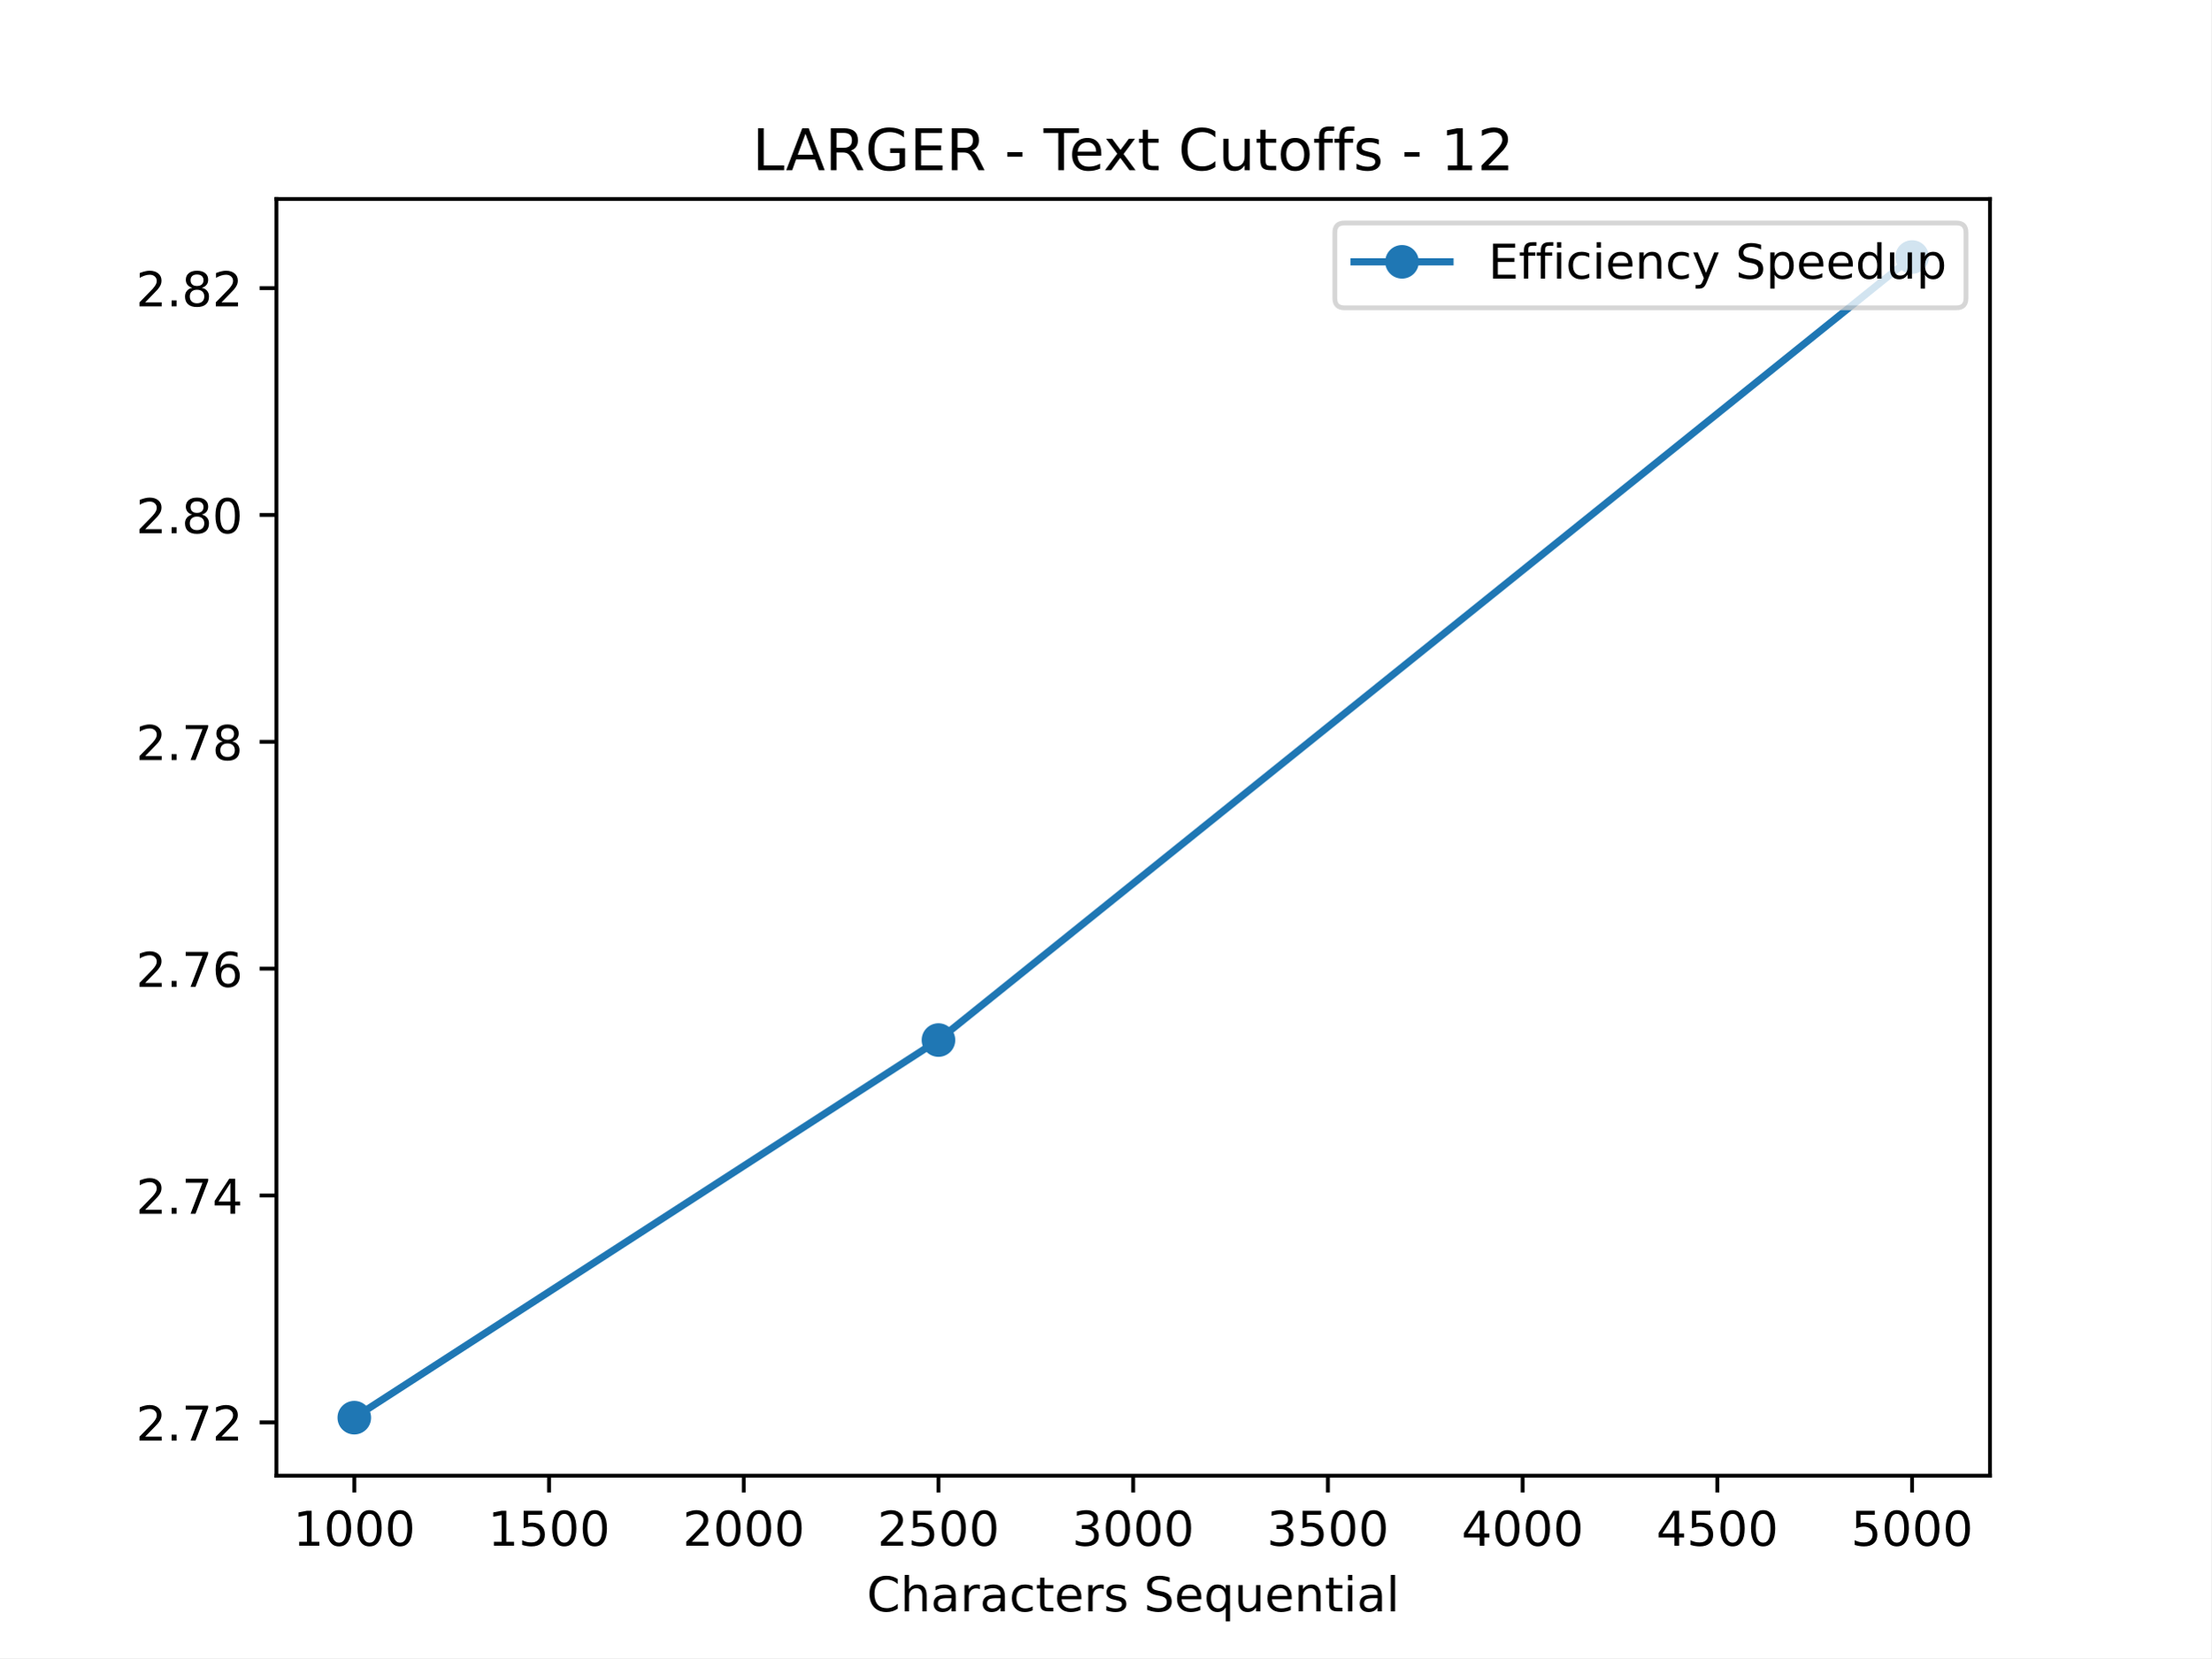
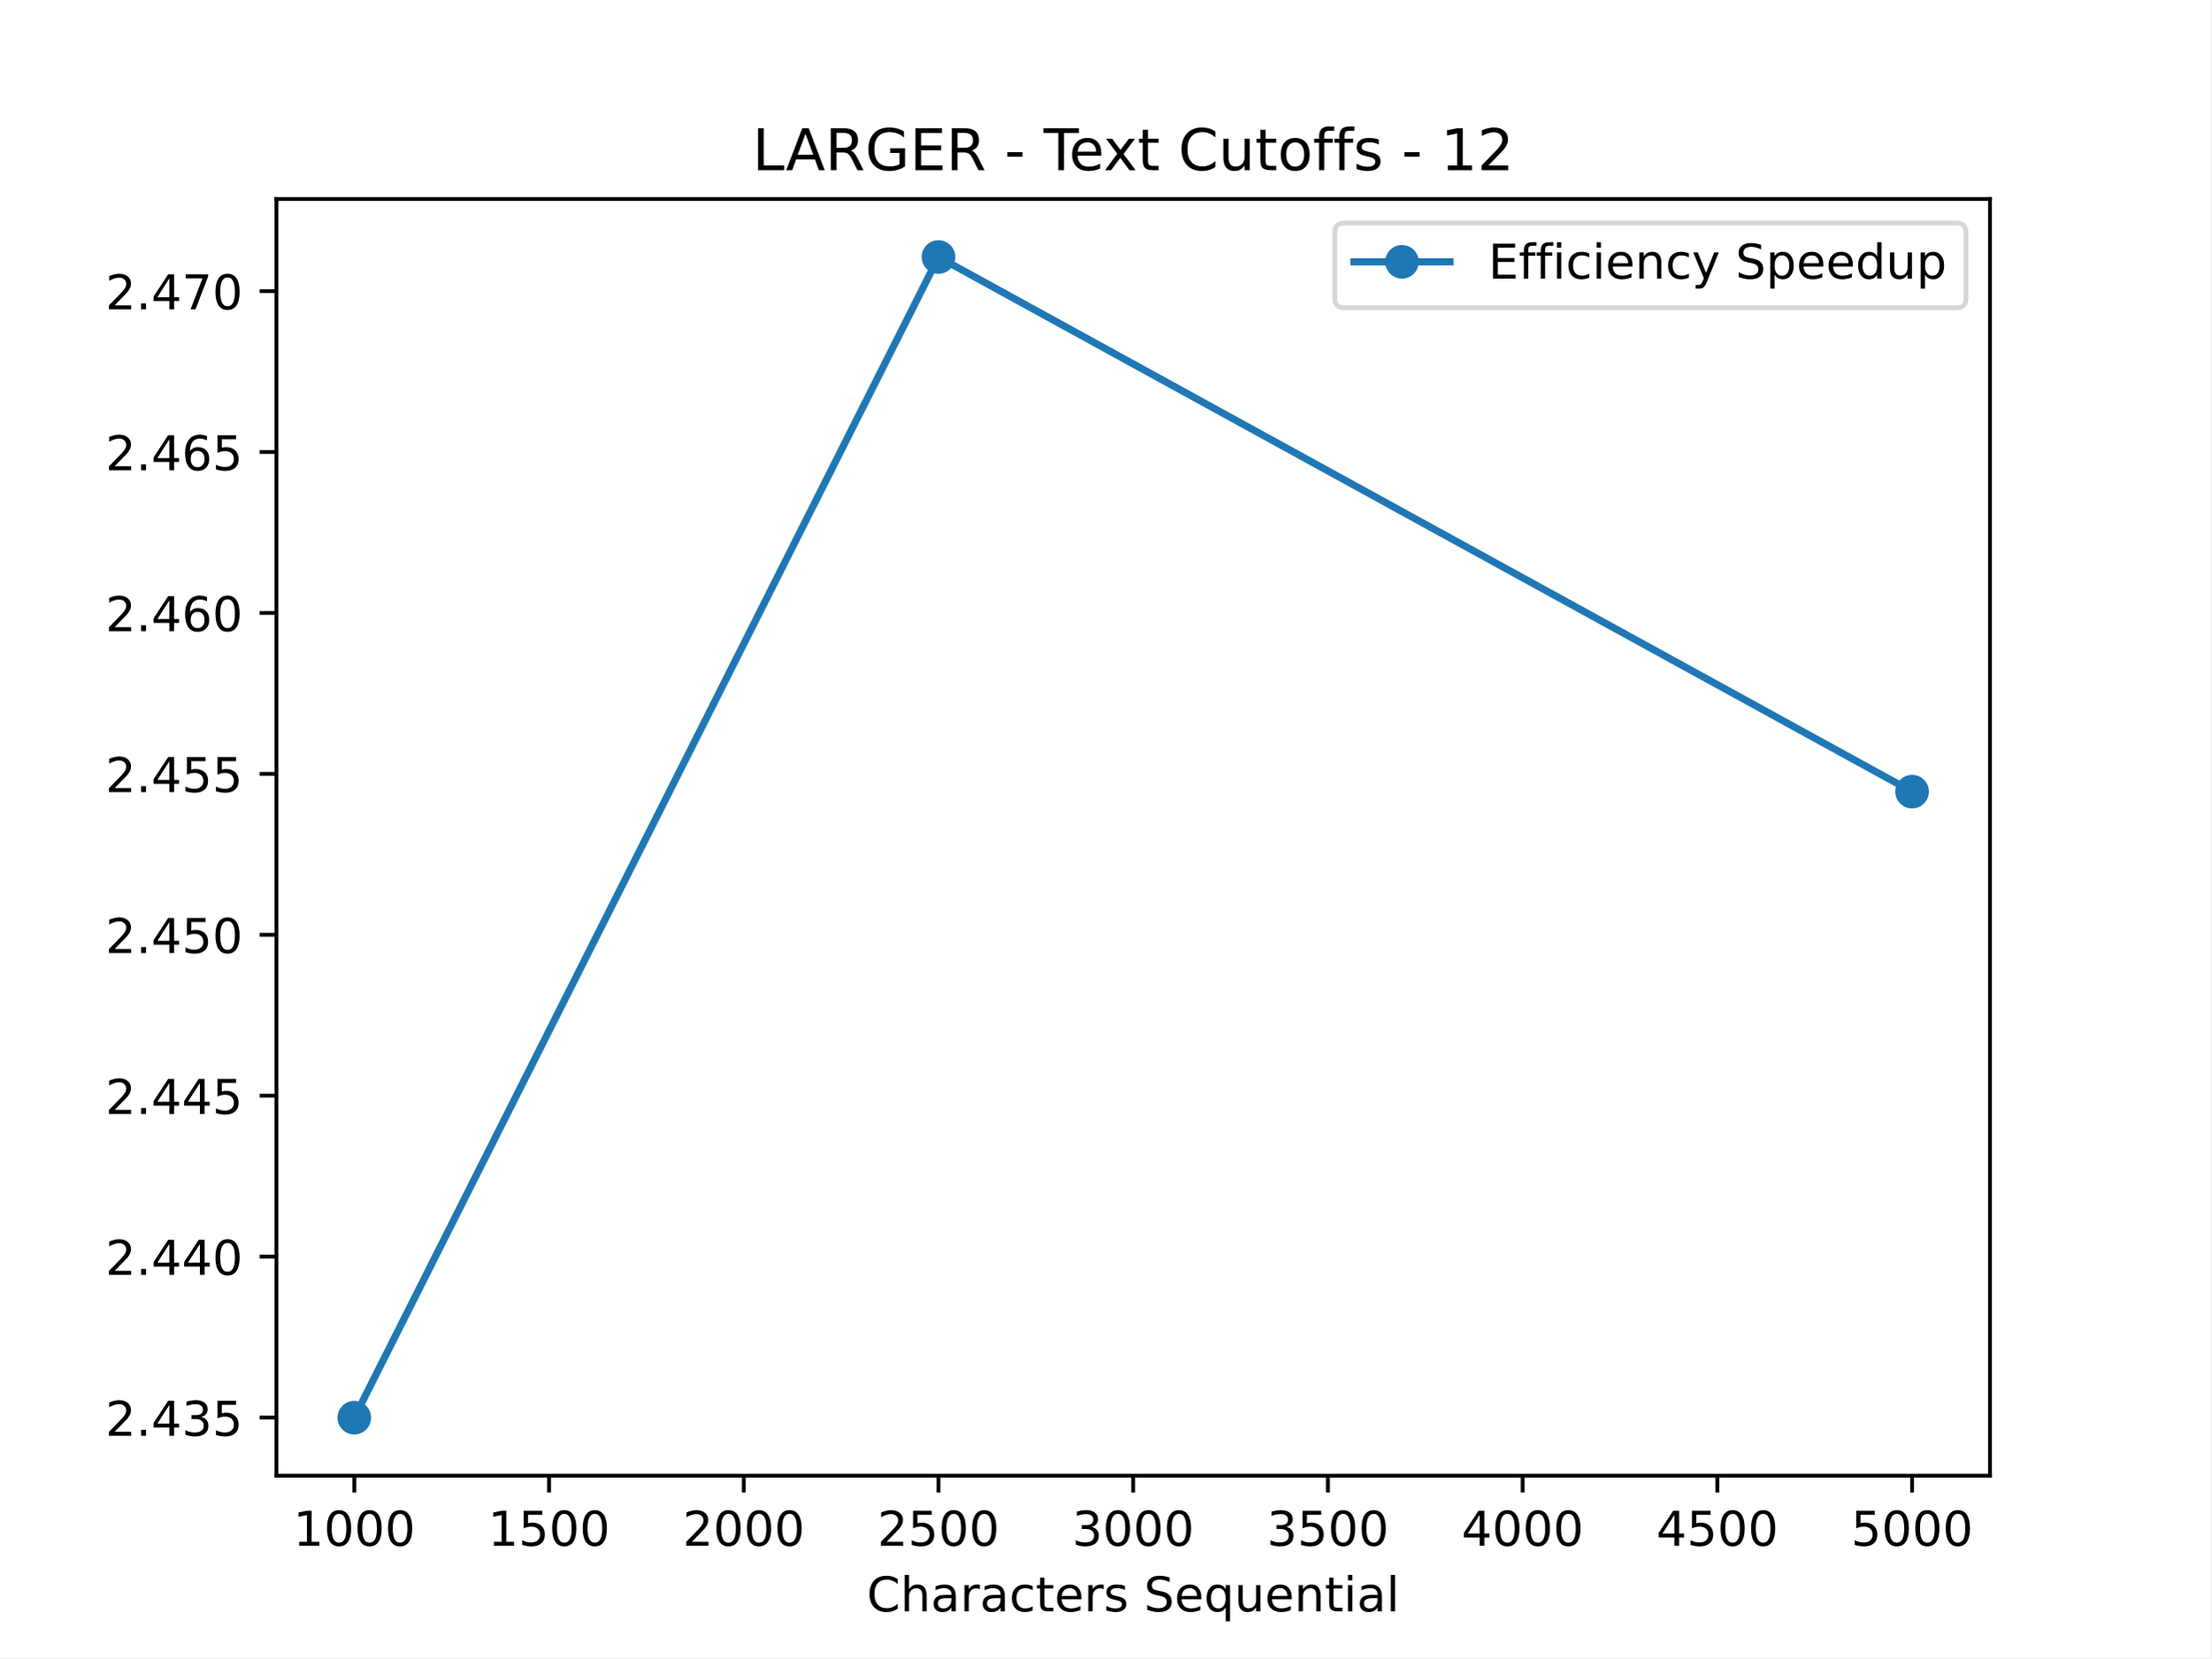
<svg xmlns="http://www.w3.org/2000/svg" xmlns:xlink="http://www.w3.org/1999/xlink" width="460.8pt" height="345.6pt" viewBox="0 0 460.8 345.6" version="1.1">
  <defs>
    <style type="text/css">*{stroke-linejoin: round; stroke-linecap: butt}</style>
  </defs>
  <g id="figure_1">
    <g id="patch_1">
      <path d="M 0 345.6  L 460.8 345.6  L 460.8 0  L 0 0  z " style="fill: #ffffff" />
    </g>
    <g id="axes_1">
      <g id="patch_2">
        <path d="M 57.6 307.584  L 414.72 307.584  L 414.72 41.472  L 57.6 41.472  z " style="fill: #ffffff" />
      </g>
      <g id="matplotlib.axis_1">
        <g id="xtick_1">
          <g id="line2d_1">
            <defs>
-               <path id="mb7e95fae39" d="M 0 0  L 0 3.5  " style="stroke: #000000; stroke-width: 0.8" />
+               <path id="m1d4808bc9e" d="M 0 0  L 0 3.5  " style="stroke: #000000; stroke-width: 0.8" />
            </defs>
            <g>
-               <use xlink:href="#mb7e95fae39" x="73.833" y="307.584" style="stroke: #000000; stroke-width: 0.8" />
+               <use xlink:href="#m1d4808bc9e" x="73.833" y="307.584" style="stroke: #000000; stroke-width: 0.8" />
            </g>
          </g>
          <g id="text_1">
            <g transform="translate(61.10773 322.1824) scale(0.1 -0.1)">
              <defs>
                <path id="DejaVuSans-31" d="M 794 531  L 1825 531  L 1825 4091  L 703 3866  L 703 4441  L 1819 4666  L 2450 4666  L 2450 531  L 3481 531  L 3481 0  L 794 0  L 794 531  z " transform="scale(0.015625)" />
                <path id="DejaVuSans-30" d="M 2034 4250  Q 1547 4250 1301 3770  Q 1056 3291 1056 2328  Q 1056 1369 1301 889  Q 1547 409 2034 409  Q 2525 409 2770 889  Q 3016 1369 3016 2328  Q 3016 3291 2770 3770  Q 2525 4250 2034 4250  z M 2034 4750  Q 2819 4750 3233 4129  Q 3647 3509 3647 2328  Q 3647 1150 3233 529  Q 2819 -91 2034 -91  Q 1250 -91 836 529  Q 422 1150 422 2328  Q 422 3509 836 4129  Q 1250 4750 2034 4750  z " transform="scale(0.015625)" />
              </defs>
              <use xlink:href="#DejaVuSans-31" />
              <use xlink:href="#DejaVuSans-30" x="63.623" />
              <use xlink:href="#DejaVuSans-30" x="127.246" />
              <use xlink:href="#DejaVuSans-30" x="190.869" />
            </g>
          </g>
        </g>
        <g id="xtick_2">
          <g id="line2d_2">
            <g>
-               <use xlink:href="#mb7e95fae39" x="114.415" y="307.584" style="stroke: #000000; stroke-width: 0.8" />
+               <use xlink:href="#m1d4808bc9e" x="114.415" y="307.584" style="stroke: #000000; stroke-width: 0.8" />
            </g>
          </g>
          <g id="text_2">
            <g transform="translate(101.6895 322.1824) scale(0.1 -0.1)">
              <defs>
                <path id="DejaVuSans-35" d="M 691 4666  L 3169 4666  L 3169 4134  L 1269 4134  L 1269 2991  Q 1406 3038 1543 3061  Q 1681 3084 1819 3084  Q 2600 3084 3056 2656  Q 3513 2228 3513 1497  Q 3513 744 3044 326  Q 2575 -91 1722 -91  Q 1428 -91 1123 -41  Q 819 9 494 109  L 494 744  Q 775 591 1075 516  Q 1375 441 1709 441  Q 2250 441 2565 725  Q 2881 1009 2881 1497  Q 2881 1984 2565 2268  Q 2250 2553 1709 2553  Q 1456 2553 1204 2497  Q 953 2441 691 2322  L 691 4666  z " transform="scale(0.015625)" />
              </defs>
              <use xlink:href="#DejaVuSans-31" />
              <use xlink:href="#DejaVuSans-35" x="63.623" />
              <use xlink:href="#DejaVuSans-30" x="127.246" />
              <use xlink:href="#DejaVuSans-30" x="190.869" />
            </g>
          </g>
        </g>
        <g id="xtick_3">
          <g id="line2d_3">
            <g>
-               <use xlink:href="#mb7e95fae39" x="154.996" y="307.584" style="stroke: #000000; stroke-width: 0.8" />
+               <use xlink:href="#m1d4808bc9e" x="154.996" y="307.584" style="stroke: #000000; stroke-width: 0.8" />
            </g>
          </g>
          <g id="text_3">
            <g transform="translate(142.2714 322.1824) scale(0.1 -0.1)">
              <defs>
                <path id="DejaVuSans-32" d="M 1228 531  L 3431 531  L 3431 0  L 469 0  L 469 531  Q 828 903 1448 1529  Q 2069 2156 2228 2338  Q 2531 2678 2651 2914  Q 2772 3150 2772 3378  Q 2772 3750 2511 3984  Q 2250 4219 1831 4219  Q 1534 4219 1204 4116  Q 875 4013 500 3803  L 500 4441  Q 881 4594 1212 4672  Q 1544 4750 1819 4750  Q 2544 4750 2975 4387  Q 3406 4025 3406 3419  Q 3406 3131 3298 2873  Q 3191 2616 2906 2266  Q 2828 2175 2409 1742  Q 1991 1309 1228 531  z " transform="scale(0.015625)" />
              </defs>
              <use xlink:href="#DejaVuSans-32" />
              <use xlink:href="#DejaVuSans-30" x="63.623" />
              <use xlink:href="#DejaVuSans-30" x="127.246" />
              <use xlink:href="#DejaVuSans-30" x="190.869" />
            </g>
          </g>
        </g>
        <g id="xtick_4">
          <g id="line2d_4">
            <g>
-               <use xlink:href="#mb7e95fae39" x="195.578" y="307.584" style="stroke: #000000; stroke-width: 0.8" />
+               <use xlink:href="#m1d4808bc9e" x="195.578" y="307.584" style="stroke: #000000; stroke-width: 0.8" />
            </g>
          </g>
          <g id="text_4">
            <g transform="translate(182.8532 322.1824) scale(0.1 -0.1)">
              <use xlink:href="#DejaVuSans-32" />
              <use xlink:href="#DejaVuSans-35" x="63.623" />
              <use xlink:href="#DejaVuSans-30" x="127.246" />
              <use xlink:href="#DejaVuSans-30" x="190.869" />
            </g>
          </g>
        </g>
        <g id="xtick_5">
          <g id="line2d_5">
            <g>
-               <use xlink:href="#mb7e95fae39" x="236.16" y="307.584" style="stroke: #000000; stroke-width: 0.8" />
+               <use xlink:href="#m1d4808bc9e" x="236.16" y="307.584" style="stroke: #000000; stroke-width: 0.8" />
            </g>
          </g>
          <g id="text_5">
            <g transform="translate(223.435 322.1824) scale(0.1 -0.1)">
              <defs>
                <path id="DejaVuSans-33" d="M 2597 2516  Q 3050 2419 3304 2112  Q 3559 1806 3559 1356  Q 3559 666 3084 287  Q 2609 -91 1734 -91  Q 1441 -91 1130 -33  Q 819 25 488 141  L 488 750  Q 750 597 1062 519  Q 1375 441 1716 441  Q 2309 441 2620 675  Q 2931 909 2931 1356  Q 2931 1769 2642 2001  Q 2353 2234 1838 2234  L 1294 2234  L 1294 2753  L 1863 2753  Q 2328 2753 2575 2939  Q 2822 3125 2822 3475  Q 2822 3834 2567 4026  Q 2313 4219 1838 4219  Q 1578 4219 1281 4162  Q 984 4106 628 3988  L 628 4550  Q 988 4650 1302 4700  Q 1616 4750 1894 4750  Q 2613 4750 3031 4423  Q 3450 4097 3450 3541  Q 3450 3153 3228 2886  Q 3006 2619 2597 2516  z " transform="scale(0.015625)" />
              </defs>
              <use xlink:href="#DejaVuSans-33" />
              <use xlink:href="#DejaVuSans-30" x="63.623" />
              <use xlink:href="#DejaVuSans-30" x="127.246" />
              <use xlink:href="#DejaVuSans-30" x="190.869" />
            </g>
          </g>
        </g>
        <g id="xtick_6">
          <g id="line2d_6">
            <g>
-               <use xlink:href="#mb7e95fae39" x="276.742" y="307.584" style="stroke: #000000; stroke-width: 0.8" />
+               <use xlink:href="#m1d4808bc9e" x="276.742" y="307.584" style="stroke: #000000; stroke-width: 0.8" />
            </g>
          </g>
          <g id="text_6">
            <g transform="translate(264.0168 322.1824) scale(0.1 -0.1)">
              <use xlink:href="#DejaVuSans-33" />
              <use xlink:href="#DejaVuSans-35" x="63.623" />
              <use xlink:href="#DejaVuSans-30" x="127.246" />
              <use xlink:href="#DejaVuSans-30" x="190.869" />
            </g>
          </g>
        </g>
        <g id="xtick_7">
          <g id="line2d_7">
            <g>
-               <use xlink:href="#mb7e95fae39" x="317.324" y="307.584" style="stroke: #000000; stroke-width: 0.8" />
+               <use xlink:href="#m1d4808bc9e" x="317.324" y="307.584" style="stroke: #000000; stroke-width: 0.8" />
            </g>
          </g>
          <g id="text_7">
            <g transform="translate(304.5986 322.1824) scale(0.1 -0.1)">
              <defs>
                <path id="DejaVuSans-34" d="M 2419 4116  L 825 1625  L 2419 1625  L 2419 4116  z M 2253 4666  L 3047 4666  L 3047 1625  L 3713 1625  L 3713 1100  L 3047 1100  L 3047 0  L 2419 0  L 2419 1100  L 313 1100  L 313 1709  L 2253 4666  z " transform="scale(0.015625)" />
              </defs>
              <use xlink:href="#DejaVuSans-34" />
              <use xlink:href="#DejaVuSans-30" x="63.623" />
              <use xlink:href="#DejaVuSans-30" x="127.246" />
              <use xlink:href="#DejaVuSans-30" x="190.869" />
            </g>
          </g>
        </g>
        <g id="xtick_8">
          <g id="line2d_8">
            <g>
-               <use xlink:href="#mb7e95fae39" x="357.905" y="307.584" style="stroke: #000000; stroke-width: 0.8" />
+               <use xlink:href="#m1d4808bc9e" x="357.905" y="307.584" style="stroke: #000000; stroke-width: 0.8" />
            </g>
          </g>
          <g id="text_8">
            <g transform="translate(345.1805 322.1824) scale(0.1 -0.1)">
              <use xlink:href="#DejaVuSans-34" />
              <use xlink:href="#DejaVuSans-35" x="63.623" />
              <use xlink:href="#DejaVuSans-30" x="127.246" />
              <use xlink:href="#DejaVuSans-30" x="190.869" />
            </g>
          </g>
        </g>
        <g id="xtick_9">
          <g id="line2d_9">
            <g>
-               <use xlink:href="#mb7e95fae39" x="398.487" y="307.584" style="stroke: #000000; stroke-width: 0.8" />
+               <use xlink:href="#m1d4808bc9e" x="398.487" y="307.584" style="stroke: #000000; stroke-width: 0.8" />
            </g>
          </g>
          <g id="text_9">
            <g transform="translate(385.7623 322.1824) scale(0.1 -0.1)">
              <use xlink:href="#DejaVuSans-35" />
              <use xlink:href="#DejaVuSans-30" x="63.623" />
              <use xlink:href="#DejaVuSans-30" x="127.246" />
              <use xlink:href="#DejaVuSans-30" x="190.869" />
            </g>
          </g>
        </g>
        <g id="text_10">
          <g transform="translate(180.6397 335.8606) scale(0.1 -0.1)">
            <defs>
              <path id="DejaVuSans-43" d="M 4122 4306  L 4122 3641  Q 3803 3938 3442 4084  Q 3081 4231 2675 4231  Q 1875 4231 1450 3742  Q 1025 3253 1025 2328  Q 1025 1406 1450 917  Q 1875 428 2675 428  Q 3081 428 3442 575  Q 3803 722 4122 1019  L 4122 359  Q 3791 134 3420 21  Q 3050 -91 2638 -91  Q 1578 -91 968 557  Q 359 1206 359 2328  Q 359 3453 968 4101  Q 1578 4750 2638 4750  Q 3056 4750 3426 4639  Q 3797 4528 4122 4306  z " transform="scale(0.015625)" />
              <path id="DejaVuSans-68" d="M 3513 2113  L 3513 0  L 2938 0  L 2938 2094  Q 2938 2591 2744 2837  Q 2550 3084 2163 3084  Q 1697 3084 1428 2787  Q 1159 2491 1159 1978  L 1159 0  L 581 0  L 581 4863  L 1159 4863  L 1159 2956  Q 1366 3272 1645 3428  Q 1925 3584 2291 3584  Q 2894 3584 3203 3211  Q 3513 2838 3513 2113  z " transform="scale(0.015625)" />
              <path id="DejaVuSans-61" d="M 2194 1759  Q 1497 1759 1228 1600  Q 959 1441 959 1056  Q 959 750 1161 570  Q 1363 391 1709 391  Q 2188 391 2477 730  Q 2766 1069 2766 1631  L 2766 1759  L 2194 1759  z M 3341 1997  L 3341 0  L 2766 0  L 2766 531  Q 2569 213 2275 61  Q 1981 -91 1556 -91  Q 1019 -91 701 211  Q 384 513 384 1019  Q 384 1609 779 1909  Q 1175 2209 1959 2209  L 2766 2209  L 2766 2266  Q 2766 2663 2505 2880  Q 2244 3097 1772 3097  Q 1472 3097 1187 3025  Q 903 2953 641 2809  L 641 3341  Q 956 3463 1253 3523  Q 1550 3584 1831 3584  Q 2591 3584 2966 3190  Q 3341 2797 3341 1997  z " transform="scale(0.015625)" />
              <path id="DejaVuSans-72" d="M 2631 2963  Q 2534 3019 2420 3045  Q 2306 3072 2169 3072  Q 1681 3072 1420 2755  Q 1159 2438 1159 1844  L 1159 0  L 581 0  L 581 3500  L 1159 3500  L 1159 2956  Q 1341 3275 1631 3429  Q 1922 3584 2338 3584  Q 2397 3584 2469 3576  Q 2541 3569 2628 3553  L 2631 2963  z " transform="scale(0.015625)" />
              <path id="DejaVuSans-63" d="M 3122 3366  L 3122 2828  Q 2878 2963 2633 3030  Q 2388 3097 2138 3097  Q 1578 3097 1268 2742  Q 959 2388 959 1747  Q 959 1106 1268 751  Q 1578 397 2138 397  Q 2388 397 2633 464  Q 2878 531 3122 666  L 3122 134  Q 2881 22 2623 -34  Q 2366 -91 2075 -91  Q 1284 -91 818 406  Q 353 903 353 1747  Q 353 2603 823 3093  Q 1294 3584 2113 3584  Q 2378 3584 2631 3529  Q 2884 3475 3122 3366  z " transform="scale(0.015625)" />
              <path id="DejaVuSans-74" d="M 1172 4494  L 1172 3500  L 2356 3500  L 2356 3053  L 1172 3053  L 1172 1153  Q 1172 725 1289 603  Q 1406 481 1766 481  L 2356 481  L 2356 0  L 1766 0  Q 1100 0 847 248  Q 594 497 594 1153  L 594 3053  L 172 3053  L 172 3500  L 594 3500  L 594 4494  L 1172 4494  z " transform="scale(0.015625)" />
              <path id="DejaVuSans-65" d="M 3597 1894  L 3597 1613  L 953 1613  Q 991 1019 1311 708  Q 1631 397 2203 397  Q 2534 397 2845 478  Q 3156 559 3463 722  L 3463 178  Q 3153 47 2828 -22  Q 2503 -91 2169 -91  Q 1331 -91 842 396  Q 353 884 353 1716  Q 353 2575 817 3079  Q 1281 3584 2069 3584  Q 2775 3584 3186 3129  Q 3597 2675 3597 1894  z M 3022 2063  Q 3016 2534 2758 2815  Q 2500 3097 2075 3097  Q 1594 3097 1305 2825  Q 1016 2553 972 2059  L 3022 2063  z " transform="scale(0.015625)" />
              <path id="DejaVuSans-73" d="M 2834 3397  L 2834 2853  Q 2591 2978 2328 3040  Q 2066 3103 1784 3103  Q 1356 3103 1142 2972  Q 928 2841 928 2578  Q 928 2378 1081 2264  Q 1234 2150 1697 2047  L 1894 2003  Q 2506 1872 2764 1633  Q 3022 1394 3022 966  Q 3022 478 2636 193  Q 2250 -91 1575 -91  Q 1294 -91 989 -36  Q 684 19 347 128  L 347 722  Q 666 556 975 473  Q 1284 391 1588 391  Q 1994 391 2212 530  Q 2431 669 2431 922  Q 2431 1156 2273 1281  Q 2116 1406 1581 1522  L 1381 1569  Q 847 1681 609 1914  Q 372 2147 372 2553  Q 372 3047 722 3315  Q 1072 3584 1716 3584  Q 2034 3584 2315 3537  Q 2597 3491 2834 3397  z " transform="scale(0.015625)" />
              <path id="DejaVuSans-20" transform="scale(0.015625)" />
              <path id="DejaVuSans-53" d="M 3425 4513  L 3425 3897  Q 3066 4069 2747 4153  Q 2428 4238 2131 4238  Q 1616 4238 1336 4038  Q 1056 3838 1056 3469  Q 1056 3159 1242 3001  Q 1428 2844 1947 2747  L 2328 2669  Q 3034 2534 3370 2195  Q 3706 1856 3706 1288  Q 3706 609 3251 259  Q 2797 -91 1919 -91  Q 1588 -91 1214 -16  Q 841 59 441 206  L 441 856  Q 825 641 1194 531  Q 1563 422 1919 422  Q 2459 422 2753 634  Q 3047 847 3047 1241  Q 3047 1584 2836 1778  Q 2625 1972 2144 2069  L 1759 2144  Q 1053 2284 737 2584  Q 422 2884 422 3419  Q 422 4038 858 4394  Q 1294 4750 2059 4750  Q 2388 4750 2728 4690  Q 3069 4631 3425 4513  z " transform="scale(0.015625)" />
              <path id="DejaVuSans-71" d="M 947 1747  Q 947 1113 1208 752  Q 1469 391 1925 391  Q 2381 391 2643 752  Q 2906 1113 2906 1747  Q 2906 2381 2643 2742  Q 2381 3103 1925 3103  Q 1469 3103 1208 2742  Q 947 2381 947 1747  z M 2906 525  Q 2725 213 2448 61  Q 2172 -91 1784 -91  Q 1150 -91 751 415  Q 353 922 353 1747  Q 353 2572 751 3078  Q 1150 3584 1784 3584  Q 2172 3584 2448 3432  Q 2725 3281 2906 2969  L 2906 3500  L 3481 3500  L 3481 -1331  L 2906 -1331  L 2906 525  z " transform="scale(0.015625)" />
              <path id="DejaVuSans-75" d="M 544 1381  L 544 3500  L 1119 3500  L 1119 1403  Q 1119 906 1312 657  Q 1506 409 1894 409  Q 2359 409 2629 706  Q 2900 1003 2900 1516  L 2900 3500  L 3475 3500  L 3475 0  L 2900 0  L 2900 538  Q 2691 219 2414 64  Q 2138 -91 1772 -91  Q 1169 -91 856 284  Q 544 659 544 1381  z M 1991 3584  L 1991 3584  z " transform="scale(0.015625)" />
              <path id="DejaVuSans-6e" d="M 3513 2113  L 3513 0  L 2938 0  L 2938 2094  Q 2938 2591 2744 2837  Q 2550 3084 2163 3084  Q 1697 3084 1428 2787  Q 1159 2491 1159 1978  L 1159 0  L 581 0  L 581 3500  L 1159 3500  L 1159 2956  Q 1366 3272 1645 3428  Q 1925 3584 2291 3584  Q 2894 3584 3203 3211  Q 3513 2838 3513 2113  z " transform="scale(0.015625)" />
              <path id="DejaVuSans-69" d="M 603 3500  L 1178 3500  L 1178 0  L 603 0  L 603 3500  z M 603 4863  L 1178 4863  L 1178 4134  L 603 4134  L 603 4863  z " transform="scale(0.015625)" />
              <path id="DejaVuSans-6c" d="M 603 4863  L 1178 4863  L 1178 0  L 603 0  L 603 4863  z " transform="scale(0.015625)" />
            </defs>
            <use xlink:href="#DejaVuSans-43" />
            <use xlink:href="#DejaVuSans-68" x="69.824" />
            <use xlink:href="#DejaVuSans-61" x="133.203" />
            <use xlink:href="#DejaVuSans-72" x="194.482" />
            <use xlink:href="#DejaVuSans-61" x="235.596" />
            <use xlink:href="#DejaVuSans-63" x="296.875" />
            <use xlink:href="#DejaVuSans-74" x="351.855" />
            <use xlink:href="#DejaVuSans-65" x="391.064" />
            <use xlink:href="#DejaVuSans-72" x="452.588" />
            <use xlink:href="#DejaVuSans-73" x="493.701" />
            <use xlink:href="#DejaVuSans-20" x="545.801" />
            <use xlink:href="#DejaVuSans-53" x="577.588" />
            <use xlink:href="#DejaVuSans-65" x="641.064" />
            <use xlink:href="#DejaVuSans-71" x="702.588" />
            <use xlink:href="#DejaVuSans-75" x="766.064" />
            <use xlink:href="#DejaVuSans-65" x="829.443" />
            <use xlink:href="#DejaVuSans-6e" x="890.967" />
            <use xlink:href="#DejaVuSans-74" x="954.346" />
            <use xlink:href="#DejaVuSans-69" x="993.555" />
            <use xlink:href="#DejaVuSans-61" x="1021.338" />
            <use xlink:href="#DejaVuSans-6c" x="1082.617" />
          </g>
        </g>
      </g>
      <g id="matplotlib.axis_2">
        <g id="ytick_1">
          <g id="line2d_10">
            <defs>
-               <path id="m876dc0dcd5" d="M 0 0  L -3.5 0  " style="stroke: #000000; stroke-width: 0.8" />
+               <path id="me75c56cda4" d="M 0 0  L -3.5 0  " style="stroke: #000000; stroke-width: 0.8" />
            </defs>
            <g>
-               <use xlink:href="#m876dc0dcd5" x="57.6" y="296.473" style="stroke: #000000; stroke-width: 0.8" />
+               <use xlink:href="#me75c56cda4" x="57.6" y="295.465" style="stroke: #000000; stroke-width: 0.8" />
            </g>
          </g>
          <g id="text_11">
-             <g transform="translate(28.33438 300.2717) scale(0.1 -0.1)">
+             <g transform="translate(21.97188 299.2647) scale(0.1 -0.1)">
              <defs>
                <path id="DejaVuSans-2e" d="M 684 794  L 1344 794  L 1344 0  L 684 0  L 684 794  z " transform="scale(0.015625)" />
-                 <path id="DejaVuSans-37" d="M 525 4666  L 3525 4666  L 3525 4397  L 1831 0  L 1172 0  L 2766 4134  L 525 4134  L 525 4666  z " transform="scale(0.015625)" />
-               </defs>
-               <use xlink:href="#DejaVuSans-32" />
-               <use xlink:href="#DejaVuSans-2e" x="63.623" />
-               <use xlink:href="#DejaVuSans-37" x="95.41" />
-               <use xlink:href="#DejaVuSans-32" x="159.033" />
+               </defs>
+               <use xlink:href="#DejaVuSans-32" />
+               <use xlink:href="#DejaVuSans-2e" x="63.623" />
+               <use xlink:href="#DejaVuSans-34" x="95.41" />
+               <use xlink:href="#DejaVuSans-33" x="159.033" />
+               <use xlink:href="#DejaVuSans-35" x="222.656" />
            </g>
          </g>
        </g>
        <g id="ytick_2">
          <g id="line2d_11">
            <g>
-               <use xlink:href="#m876dc0dcd5" x="57.6" y="249.187" style="stroke: #000000; stroke-width: 0.8" />
+               <use xlink:href="#me75c56cda4" x="57.6" y="261.923" style="stroke: #000000; stroke-width: 0.8" />
            </g>
          </g>
          <g id="text_12">
-             <g transform="translate(28.33438 252.9864) scale(0.1 -0.1)">
-               <use xlink:href="#DejaVuSans-32" />
-               <use xlink:href="#DejaVuSans-2e" x="63.623" />
-               <use xlink:href="#DejaVuSans-37" x="95.41" />
+             <g transform="translate(21.97188 265.722) scale(0.1 -0.1)">
+               <use xlink:href="#DejaVuSans-32" />
+               <use xlink:href="#DejaVuSans-2e" x="63.623" />
+               <use xlink:href="#DejaVuSans-34" x="95.41" />
              <use xlink:href="#DejaVuSans-34" x="159.033" />
+               <use xlink:href="#DejaVuSans-30" x="222.656" />
            </g>
          </g>
        </g>
        <g id="ytick_3">
          <g id="line2d_12">
            <g>
-               <use xlink:href="#m876dc0dcd5" x="57.6" y="201.902" style="stroke: #000000; stroke-width: 0.8" />
+               <use xlink:href="#me75c56cda4" x="57.6" y="228.38" style="stroke: #000000; stroke-width: 0.8" />
            </g>
          </g>
          <g id="text_13">
-             <g transform="translate(28.33438 205.701) scale(0.1 -0.1)">
-               <defs>
-                 <path id="DejaVuSans-36" d="M 2113 2584  Q 1688 2584 1439 2293  Q 1191 2003 1191 1497  Q 1191 994 1439 701  Q 1688 409 2113 409  Q 2538 409 2786 701  Q 3034 994 3034 1497  Q 3034 2003 2786 2293  Q 2538 2584 2113 2584  z M 3366 4563  L 3366 3988  Q 3128 4100 2886 4159  Q 2644 4219 2406 4219  Q 1781 4219 1451 3797  Q 1122 3375 1075 2522  Q 1259 2794 1537 2939  Q 1816 3084 2150 3084  Q 2853 3084 3261 2657  Q 3669 2231 3669 1497  Q 3669 778 3244 343  Q 2819 -91 2113 -91  Q 1303 -91 875 529  Q 447 1150 447 2328  Q 447 3434 972 4092  Q 1497 4750 2381 4750  Q 2619 4750 2861 4703  Q 3103 4656 3366 4563  z " transform="scale(0.015625)" />
-               </defs>
-               <use xlink:href="#DejaVuSans-32" />
-               <use xlink:href="#DejaVuSans-2e" x="63.623" />
-               <use xlink:href="#DejaVuSans-37" x="95.41" />
-               <use xlink:href="#DejaVuSans-36" x="159.033" />
+             <g transform="translate(21.97188 232.1794) scale(0.1 -0.1)">
+               <use xlink:href="#DejaVuSans-32" />
+               <use xlink:href="#DejaVuSans-2e" x="63.623" />
+               <use xlink:href="#DejaVuSans-34" x="95.41" />
+               <use xlink:href="#DejaVuSans-34" x="159.033" />
+               <use xlink:href="#DejaVuSans-35" x="222.656" />
            </g>
          </g>
        </g>
        <g id="ytick_4">
          <g id="line2d_13">
            <g>
-               <use xlink:href="#m876dc0dcd5" x="57.6" y="154.616" style="stroke: #000000; stroke-width: 0.8" />
+               <use xlink:href="#me75c56cda4" x="57.6" y="194.838" style="stroke: #000000; stroke-width: 0.8" />
            </g>
          </g>
          <g id="text_14">
-             <g transform="translate(28.33438 158.4157) scale(0.1 -0.1)">
-               <defs>
-                 <path id="DejaVuSans-38" d="M 2034 2216  Q 1584 2216 1326 1975  Q 1069 1734 1069 1313  Q 1069 891 1326 650  Q 1584 409 2034 409  Q 2484 409 2743 651  Q 3003 894 3003 1313  Q 3003 1734 2745 1975  Q 2488 2216 2034 2216  z M 1403 2484  Q 997 2584 770 2862  Q 544 3141 544 3541  Q 544 4100 942 4425  Q 1341 4750 2034 4750  Q 2731 4750 3128 4425  Q 3525 4100 3525 3541  Q 3525 3141 3298 2862  Q 3072 2584 2669 2484  Q 3125 2378 3379 2068  Q 3634 1759 3634 1313  Q 3634 634 3220 271  Q 2806 -91 2034 -91  Q 1263 -91 848 271  Q 434 634 434 1313  Q 434 1759 690 2068  Q 947 2378 1403 2484  z M 1172 3481  Q 1172 3119 1398 2916  Q 1625 2713 2034 2713  Q 2441 2713 2670 2916  Q 2900 3119 2900 3481  Q 2900 3844 2670 4047  Q 2441 4250 2034 4250  Q 1625 4250 1398 4047  Q 1172 3844 1172 3481  z " transform="scale(0.015625)" />
-               </defs>
-               <use xlink:href="#DejaVuSans-32" />
-               <use xlink:href="#DejaVuSans-2e" x="63.623" />
-               <use xlink:href="#DejaVuSans-37" x="95.41" />
-               <use xlink:href="#DejaVuSans-38" x="159.033" />
+             <g transform="translate(21.97188 198.6367) scale(0.1 -0.1)">
+               <use xlink:href="#DejaVuSans-32" />
+               <use xlink:href="#DejaVuSans-2e" x="63.623" />
+               <use xlink:href="#DejaVuSans-34" x="95.41" />
+               <use xlink:href="#DejaVuSans-35" x="159.033" />
+               <use xlink:href="#DejaVuSans-30" x="222.656" />
            </g>
          </g>
        </g>
        <g id="ytick_5">
          <g id="line2d_14">
            <g>
-               <use xlink:href="#m876dc0dcd5" x="57.6" y="107.331" style="stroke: #000000; stroke-width: 0.8" />
+               <use xlink:href="#me75c56cda4" x="57.6" y="161.295" style="stroke: #000000; stroke-width: 0.8" />
            </g>
          </g>
          <g id="text_15">
-             <g transform="translate(28.33438 111.1303) scale(0.1 -0.1)">
-               <use xlink:href="#DejaVuSans-32" />
-               <use xlink:href="#DejaVuSans-2e" x="63.623" />
-               <use xlink:href="#DejaVuSans-38" x="95.41" />
-               <use xlink:href="#DejaVuSans-30" x="159.033" />
+             <g transform="translate(21.97188 165.0941) scale(0.1 -0.1)">
+               <use xlink:href="#DejaVuSans-32" />
+               <use xlink:href="#DejaVuSans-2e" x="63.623" />
+               <use xlink:href="#DejaVuSans-34" x="95.41" />
+               <use xlink:href="#DejaVuSans-35" x="159.033" />
+               <use xlink:href="#DejaVuSans-35" x="222.656" />
            </g>
          </g>
        </g>
        <g id="ytick_6">
          <g id="line2d_15">
            <g>
-               <use xlink:href="#m876dc0dcd5" x="57.6" y="60.046" style="stroke: #000000; stroke-width: 0.8" />
+               <use xlink:href="#me75c56cda4" x="57.6" y="127.752" style="stroke: #000000; stroke-width: 0.8" />
            </g>
          </g>
          <g id="text_16">
-             <g transform="translate(28.33438 63.84495) scale(0.1 -0.1)">
-               <use xlink:href="#DejaVuSans-32" />
-               <use xlink:href="#DejaVuSans-2e" x="63.623" />
-               <use xlink:href="#DejaVuSans-38" x="95.41" />
-               <use xlink:href="#DejaVuSans-32" x="159.033" />
-             </g>
-           </g>
-         </g>
-       </g>
-       <g id="line2d_16">
-         <path d="M 73.833 295.488  L 195.578 216.782  L 398.487 53.568  " clip-path="url(#pa6ee097570)" style="fill: none; stroke: #1f77b4; stroke-width: 1.5; stroke-linecap: square" />
+             <g transform="translate(21.97188 131.5514) scale(0.1 -0.1)">
+               <defs>
+                 <path id="DejaVuSans-36" d="M 2113 2584  Q 1688 2584 1439 2293  Q 1191 2003 1191 1497  Q 1191 994 1439 701  Q 1688 409 2113 409  Q 2538 409 2786 701  Q 3034 994 3034 1497  Q 3034 2003 2786 2293  Q 2538 2584 2113 2584  z M 3366 4563  L 3366 3988  Q 3128 4100 2886 4159  Q 2644 4219 2406 4219  Q 1781 4219 1451 3797  Q 1122 3375 1075 2522  Q 1259 2794 1537 2939  Q 1816 3084 2150 3084  Q 2853 3084 3261 2657  Q 3669 2231 3669 1497  Q 3669 778 3244 343  Q 2819 -91 2113 -91  Q 1303 -91 875 529  Q 447 1150 447 2328  Q 447 3434 972 4092  Q 1497 4750 2381 4750  Q 2619 4750 2861 4703  Q 3103 4656 3366 4563  z " transform="scale(0.015625)" />
+               </defs>
+               <use xlink:href="#DejaVuSans-32" />
+               <use xlink:href="#DejaVuSans-2e" x="63.623" />
+               <use xlink:href="#DejaVuSans-34" x="95.41" />
+               <use xlink:href="#DejaVuSans-36" x="159.033" />
+               <use xlink:href="#DejaVuSans-30" x="222.656" />
+             </g>
+           </g>
+         </g>
+         <g id="ytick_7">
+           <g id="line2d_16">
+             <g>
+               <use xlink:href="#me75c56cda4" x="57.6" y="94.21" style="stroke: #000000; stroke-width: 0.8" />
+             </g>
+           </g>
+           <g id="text_17">
+             <g transform="translate(21.97188 98.00877) scale(0.1 -0.1)">
+               <use xlink:href="#DejaVuSans-32" />
+               <use xlink:href="#DejaVuSans-2e" x="63.623" />
+               <use xlink:href="#DejaVuSans-34" x="95.41" />
+               <use xlink:href="#DejaVuSans-36" x="159.033" />
+               <use xlink:href="#DejaVuSans-35" x="222.656" />
+             </g>
+           </g>
+         </g>
+         <g id="ytick_8">
+           <g id="line2d_17">
+             <g>
+               <use xlink:href="#me75c56cda4" x="57.6" y="60.667" style="stroke: #000000; stroke-width: 0.8" />
+             </g>
+           </g>
+           <g id="text_18">
+             <g transform="translate(21.97188 64.46612) scale(0.1 -0.1)">
+               <defs>
+                 <path id="DejaVuSans-37" d="M 525 4666  L 3525 4666  L 3525 4397  L 1831 0  L 1172 0  L 2766 4134  L 525 4134  L 525 4666  z " transform="scale(0.015625)" />
+               </defs>
+               <use xlink:href="#DejaVuSans-32" />
+               <use xlink:href="#DejaVuSans-2e" x="63.623" />
+               <use xlink:href="#DejaVuSans-34" x="95.41" />
+               <use xlink:href="#DejaVuSans-37" x="159.033" />
+               <use xlink:href="#DejaVuSans-30" x="222.656" />
+             </g>
+           </g>
+         </g>
+       </g>
+       <g id="line2d_18">
+         <path d="M 73.833 295.488  L 195.578 53.568  L 398.487 165  " clip-path="url(#pe96e0a4756)" style="fill: none; stroke: #1f77b4; stroke-width: 1.5; stroke-linecap: square" />
        <defs>
-           <path id="m4a48619815" d="M 0 3  C 0.796 3 1.559 2.684 2.121 2.121  C 2.684 1.559 3 0.796 3 0  C 3 -0.796 2.684 -1.559 2.121 -2.121  C 1.559 -2.684 0.796 -3 0 -3  C -0.796 -3 -1.559 -2.684 -2.121 -2.121  C -2.684 -1.559 -3 -0.796 -3 0  C -3 0.796 -2.684 1.559 -2.121 2.121  C -1.559 2.684 -0.796 3 0 3  z " style="stroke: #1f77b4" />
+           <path id="m9615a943dd" d="M 0 3  C 0.796 3 1.559 2.684 2.121 2.121  C 2.684 1.559 3 0.796 3 0  C 3 -0.796 2.684 -1.559 2.121 -2.121  C 1.559 -2.684 0.796 -3 0 -3  C -0.796 -3 -1.559 -2.684 -2.121 -2.121  C -2.684 -1.559 -3 -0.796 -3 0  C -3 0.796 -2.684 1.559 -2.121 2.121  C -1.559 2.684 -0.796 3 0 3  z " style="stroke: #1f77b4" />
        </defs>
-         <g clip-path="url(#pa6ee097570)">
-           <use xlink:href="#m4a48619815" x="73.833" y="295.488" style="fill: #1f77b4; stroke: #1f77b4" />
-           <use xlink:href="#m4a48619815" x="195.578" y="216.782" style="fill: #1f77b4; stroke: #1f77b4" />
-           <use xlink:href="#m4a48619815" x="398.487" y="53.568" style="fill: #1f77b4; stroke: #1f77b4" />
+         <g clip-path="url(#pe96e0a4756)">
+           <use xlink:href="#m9615a943dd" x="73.833" y="295.488" style="fill: #1f77b4; stroke: #1f77b4" />
+           <use xlink:href="#m9615a943dd" x="195.578" y="53.568" style="fill: #1f77b4; stroke: #1f77b4" />
+           <use xlink:href="#m9615a943dd" x="398.487" y="165" style="fill: #1f77b4; stroke: #1f77b4" />
        </g>
      </g>
      <g id="patch_3">
        <path d="M 57.6 307.584  L 57.6 41.472  " style="fill: none; stroke: #000000; stroke-width: 0.8; stroke-linejoin: miter; stroke-linecap: square" />
      </g>
      <g id="patch_4">
        <path d="M 414.72 307.584  L 414.72 41.472  " style="fill: none; stroke: #000000; stroke-width: 0.8; stroke-linejoin: miter; stroke-linecap: square" />
      </g>
      <g id="patch_5">
        <path d="M 57.6 307.584  L 414.72 307.584  " style="fill: none; stroke: #000000; stroke-width: 0.8; stroke-linejoin: miter; stroke-linecap: square" />
      </g>
      <g id="patch_6">
        <path d="M 57.6 41.472  L 414.72 41.472  " style="fill: none; stroke: #000000; stroke-width: 0.8; stroke-linejoin: miter; stroke-linecap: square" />
      </g>
-       <g id="text_17">
+       <g id="text_19">
        <g transform="translate(156.7997 35.472) scale(0.12 -0.12)">
          <defs>
            <path id="DejaVuSans-4c" d="M 628 4666  L 1259 4666  L 1259 531  L 3531 531  L 3531 0  L 628 0  L 628 4666  z " transform="scale(0.015625)" />
            <path id="DejaVuSans-41" d="M 2188 4044  L 1331 1722  L 3047 1722  L 2188 4044  z M 1831 4666  L 2547 4666  L 4325 0  L 3669 0  L 3244 1197  L 1141 1197  L 716 0  L 50 0  L 1831 4666  z " transform="scale(0.015625)" />
            <path id="DejaVuSans-52" d="M 2841 2188  Q 3044 2119 3236 1894  Q 3428 1669 3622 1275  L 4263 0  L 3584 0  L 2988 1197  Q 2756 1666 2539 1819  Q 2322 1972 1947 1972  L 1259 1972  L 1259 0  L 628 0  L 628 4666  L 2053 4666  Q 2853 4666 3247 4331  Q 3641 3997 3641 3322  Q 3641 2881 3436 2590  Q 3231 2300 2841 2188  z M 1259 4147  L 1259 2491  L 2053 2491  Q 2509 2491 2742 2702  Q 2975 2913 2975 3322  Q 2975 3731 2742 3939  Q 2509 4147 2053 4147  L 1259 4147  z " transform="scale(0.015625)" />
            <path id="DejaVuSans-47" d="M 3809 666  L 3809 1919  L 2778 1919  L 2778 2438  L 4434 2438  L 4434 434  Q 4069 175 3628 42  Q 3188 -91 2688 -91  Q 1594 -91 976 548  Q 359 1188 359 2328  Q 359 3472 976 4111  Q 1594 4750 2688 4750  Q 3144 4750 3555 4637  Q 3966 4525 4313 4306  L 4313 3634  Q 3963 3931 3569 4081  Q 3175 4231 2741 4231  Q 1884 4231 1454 3753  Q 1025 3275 1025 2328  Q 1025 1384 1454 906  Q 1884 428 2741 428  Q 3075 428 3337 486  Q 3600 544 3809 666  z " transform="scale(0.015625)" />
            <path id="DejaVuSans-45" d="M 628 4666  L 3578 4666  L 3578 4134  L 1259 4134  L 1259 2753  L 3481 2753  L 3481 2222  L 1259 2222  L 1259 531  L 3634 531  L 3634 0  L 628 0  L 628 4666  z " transform="scale(0.015625)" />
            <path id="DejaVuSans-2d" d="M 313 2009  L 1997 2009  L 1997 1497  L 313 1497  L 313 2009  z " transform="scale(0.015625)" />
            <path id="DejaVuSans-54" d="M -19 4666  L 3928 4666  L 3928 4134  L 2272 4134  L 2272 0  L 1638 0  L 1638 4134  L -19 4134  L -19 4666  z " transform="scale(0.015625)" />
            <path id="DejaVuSans-78" d="M 3513 3500  L 2247 1797  L 3578 0  L 2900 0  L 1881 1375  L 863 0  L 184 0  L 1544 1831  L 300 3500  L 978 3500  L 1906 2253  L 2834 3500  L 3513 3500  z " transform="scale(0.015625)" />
            <path id="DejaVuSans-6f" d="M 1959 3097  Q 1497 3097 1228 2736  Q 959 2375 959 1747  Q 959 1119 1226 758  Q 1494 397 1959 397  Q 2419 397 2687 759  Q 2956 1122 2956 1747  Q 2956 2369 2687 2733  Q 2419 3097 1959 3097  z M 1959 3584  Q 2709 3584 3137 3096  Q 3566 2609 3566 1747  Q 3566 888 3137 398  Q 2709 -91 1959 -91  Q 1206 -91 779 398  Q 353 888 353 1747  Q 353 2609 779 3096  Q 1206 3584 1959 3584  z " transform="scale(0.015625)" />
            <path id="DejaVuSans-66" d="M 2375 4863  L 2375 4384  L 1825 4384  Q 1516 4384 1395 4259  Q 1275 4134 1275 3809  L 1275 3500  L 2222 3500  L 2222 3053  L 1275 3053  L 1275 0  L 697 0  L 697 3053  L 147 3053  L 147 3500  L 697 3500  L 697 3744  Q 697 4328 969 4595  Q 1241 4863 1831 4863  L 2375 4863  z " transform="scale(0.015625)" />
          </defs>
          <use xlink:href="#DejaVuSans-4c" />
          <use xlink:href="#DejaVuSans-41" x="57.963" />
          <use xlink:href="#DejaVuSans-52" x="126.371" />
          <use xlink:href="#DejaVuSans-47" x="195.854" />
          <use xlink:href="#DejaVuSans-45" x="273.344" />
          <use xlink:href="#DejaVuSans-52" x="336.527" />
          <use xlink:href="#DejaVuSans-20" x="406.01" />
          <use xlink:href="#DejaVuSans-2d" x="437.797" />
          <use xlink:href="#DejaVuSans-20" x="473.881" />
          <use xlink:href="#DejaVuSans-54" x="505.668" />
          <use xlink:href="#DejaVuSans-65" x="549.752" />
          <use xlink:href="#DejaVuSans-78" x="609.525" />
          <use xlink:href="#DejaVuSans-74" x="668.705" />
          <use xlink:href="#DejaVuSans-20" x="707.914" />
          <use xlink:href="#DejaVuSans-43" x="739.701" />
          <use xlink:href="#DejaVuSans-75" x="809.525" />
          <use xlink:href="#DejaVuSans-74" x="872.904" />
          <use xlink:href="#DejaVuSans-6f" x="912.113" />
          <use xlink:href="#DejaVuSans-66" x="973.295" />
          <use xlink:href="#DejaVuSans-66" x="1008.5" />
          <use xlink:href="#DejaVuSans-73" x="1043.705" />
          <use xlink:href="#DejaVuSans-20" x="1095.805" />
          <use xlink:href="#DejaVuSans-2d" x="1127.592" />
          <use xlink:href="#DejaVuSans-20" x="1163.676" />
          <use xlink:href="#DejaVuSans-31" x="1195.463" />
          <use xlink:href="#DejaVuSans-32" x="1259.086" />
        </g>
      </g>
      <g id="legend_1">
        <g id="patch_7">
          <path d="M 280.183 64.15  L 407.72 64.15  Q 409.72 64.15 409.72 62.15  L 409.72 48.472  Q 409.72 46.472 407.72 46.472  L 280.183 46.472  Q 278.183 46.472 278.183 48.472  L 278.183 62.15  Q 278.183 64.15 280.183 64.15  z " style="fill: #ffffff; opacity: 0.8; stroke: #cccccc; stroke-linejoin: miter" />
        </g>
-         <g id="line2d_17">
+         <g id="line2d_19">
          <path d="M 282.183 54.57  L 292.183 54.57  L 302.183 54.57  " style="fill: none; stroke: #1f77b4; stroke-width: 1.5; stroke-linecap: square" />
          <g>
-             <use xlink:href="#m4a48619815" x="292.183" y="54.57" style="fill: #1f77b4; stroke: #1f77b4" />
-           </g>
-         </g>
-         <g id="text_18">
+             <use xlink:href="#m9615a943dd" x="292.183" y="54.57" style="fill: #1f77b4; stroke: #1f77b4" />
+           </g>
+         </g>
+         <g id="text_20">
          <g transform="translate(310.1825 58.07044) scale(0.1 -0.1)">
            <defs>
              <path id="DejaVuSans-79" d="M 2059 -325  Q 1816 -950 1584 -1140  Q 1353 -1331 966 -1331  L 506 -1331  L 506 -850  L 844 -850  Q 1081 -850 1212 -737  Q 1344 -625 1503 -206  L 1606 56  L 191 3500  L 800 3500  L 1894 763  L 2988 3500  L 3597 3500  L 2059 -325  z " transform="scale(0.015625)" />
              <path id="DejaVuSans-70" d="M 1159 525  L 1159 -1331  L 581 -1331  L 581 3500  L 1159 3500  L 1159 2969  Q 1341 3281 1617 3432  Q 1894 3584 2278 3584  Q 2916 3584 3314 3078  Q 3713 2572 3713 1747  Q 3713 922 3314 415  Q 2916 -91 2278 -91  Q 1894 -91 1617 61  Q 1341 213 1159 525  z M 3116 1747  Q 3116 2381 2855 2742  Q 2594 3103 2138 3103  Q 1681 3103 1420 2742  Q 1159 2381 1159 1747  Q 1159 1113 1420 752  Q 1681 391 2138 391  Q 2594 391 2855 752  Q 3116 1113 3116 1747  z " transform="scale(0.015625)" />
              <path id="DejaVuSans-64" d="M 2906 2969  L 2906 4863  L 3481 4863  L 3481 0  L 2906 0  L 2906 525  Q 2725 213 2448 61  Q 2172 -91 1784 -91  Q 1150 -91 751 415  Q 353 922 353 1747  Q 353 2572 751 3078  Q 1150 3584 1784 3584  Q 2172 3584 2448 3432  Q 2725 3281 2906 2969  z M 947 1747  Q 947 1113 1208 752  Q 1469 391 1925 391  Q 2381 391 2643 752  Q 2906 1113 2906 1747  Q 2906 2381 2643 2742  Q 2381 3103 1925 3103  Q 1469 3103 1208 2742  Q 947 2381 947 1747  z " transform="scale(0.015625)" />
            </defs>
            <use xlink:href="#DejaVuSans-45" />
            <use xlink:href="#DejaVuSans-66" x="63.184" />
            <use xlink:href="#DejaVuSans-66" x="98.389" />
            <use xlink:href="#DejaVuSans-69" x="133.594" />
            <use xlink:href="#DejaVuSans-63" x="161.377" />
            <use xlink:href="#DejaVuSans-69" x="216.357" />
            <use xlink:href="#DejaVuSans-65" x="244.141" />
            <use xlink:href="#DejaVuSans-6e" x="305.664" />
            <use xlink:href="#DejaVuSans-63" x="369.043" />
            <use xlink:href="#DejaVuSans-79" x="424.023" />
            <use xlink:href="#DejaVuSans-20" x="483.203" />
            <use xlink:href="#DejaVuSans-53" x="514.99" />
            <use xlink:href="#DejaVuSans-70" x="578.467" />
            <use xlink:href="#DejaVuSans-65" x="641.943" />
            <use xlink:href="#DejaVuSans-65" x="703.467" />
            <use xlink:href="#DejaVuSans-64" x="764.99" />
            <use xlink:href="#DejaVuSans-75" x="828.467" />
            <use xlink:href="#DejaVuSans-70" x="891.846" />
          </g>
        </g>
      </g>
    </g>
  </g>
  <defs>
-     <clipPath id="pa6ee097570">
+     <clipPath id="pe96e0a4756">
      <rect x="57.6" y="41.472" width="357.12" height="266.112" />
    </clipPath>
  </defs>
</svg>
